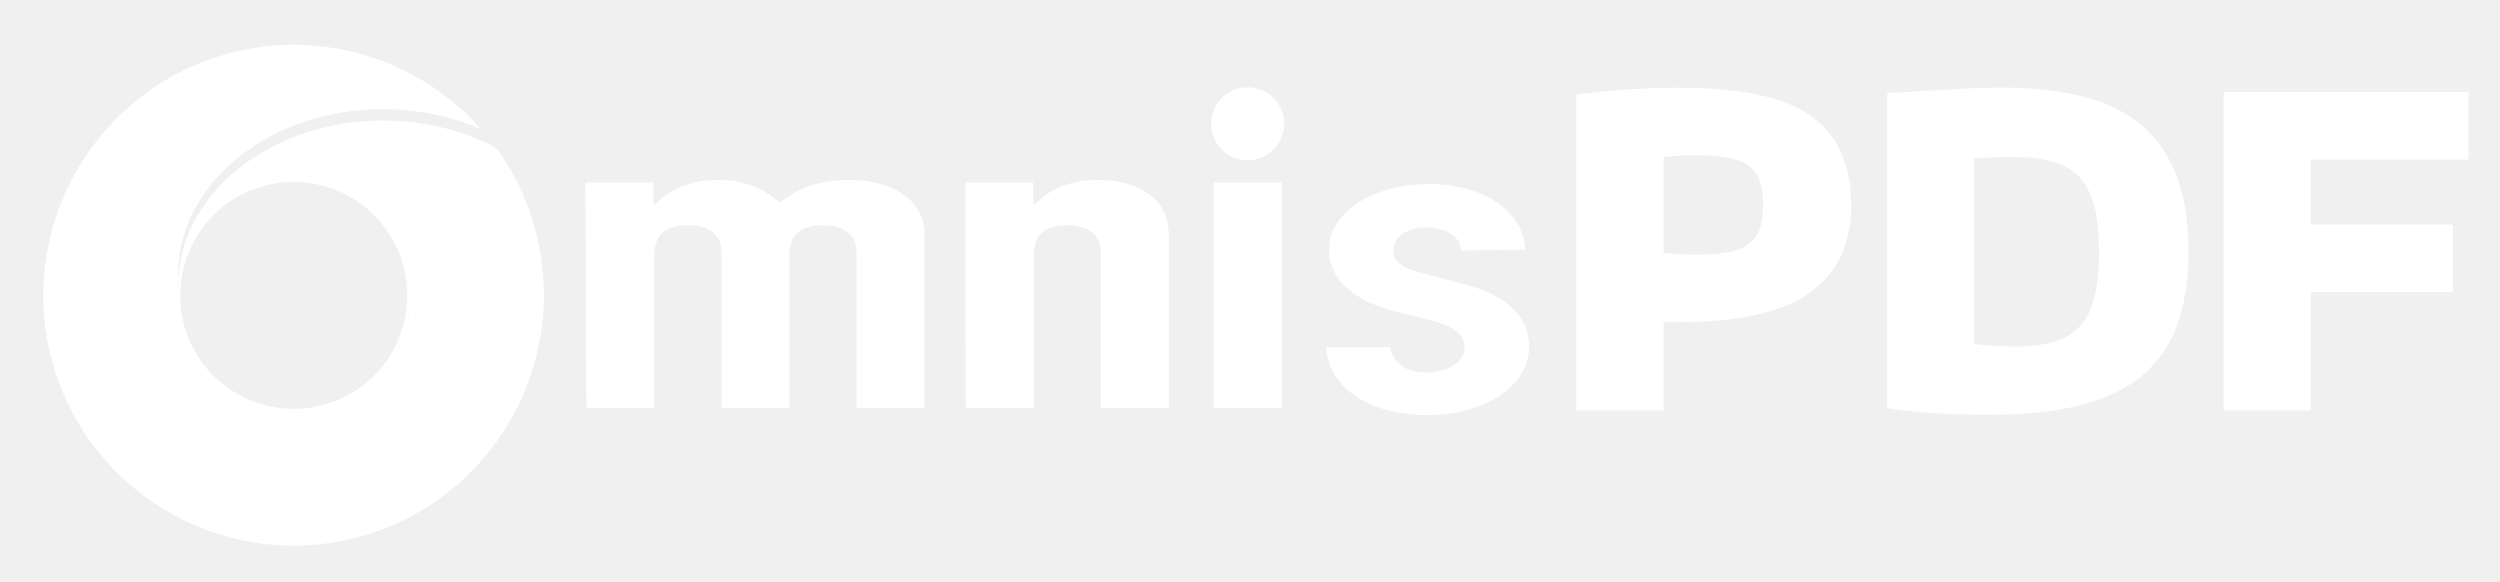
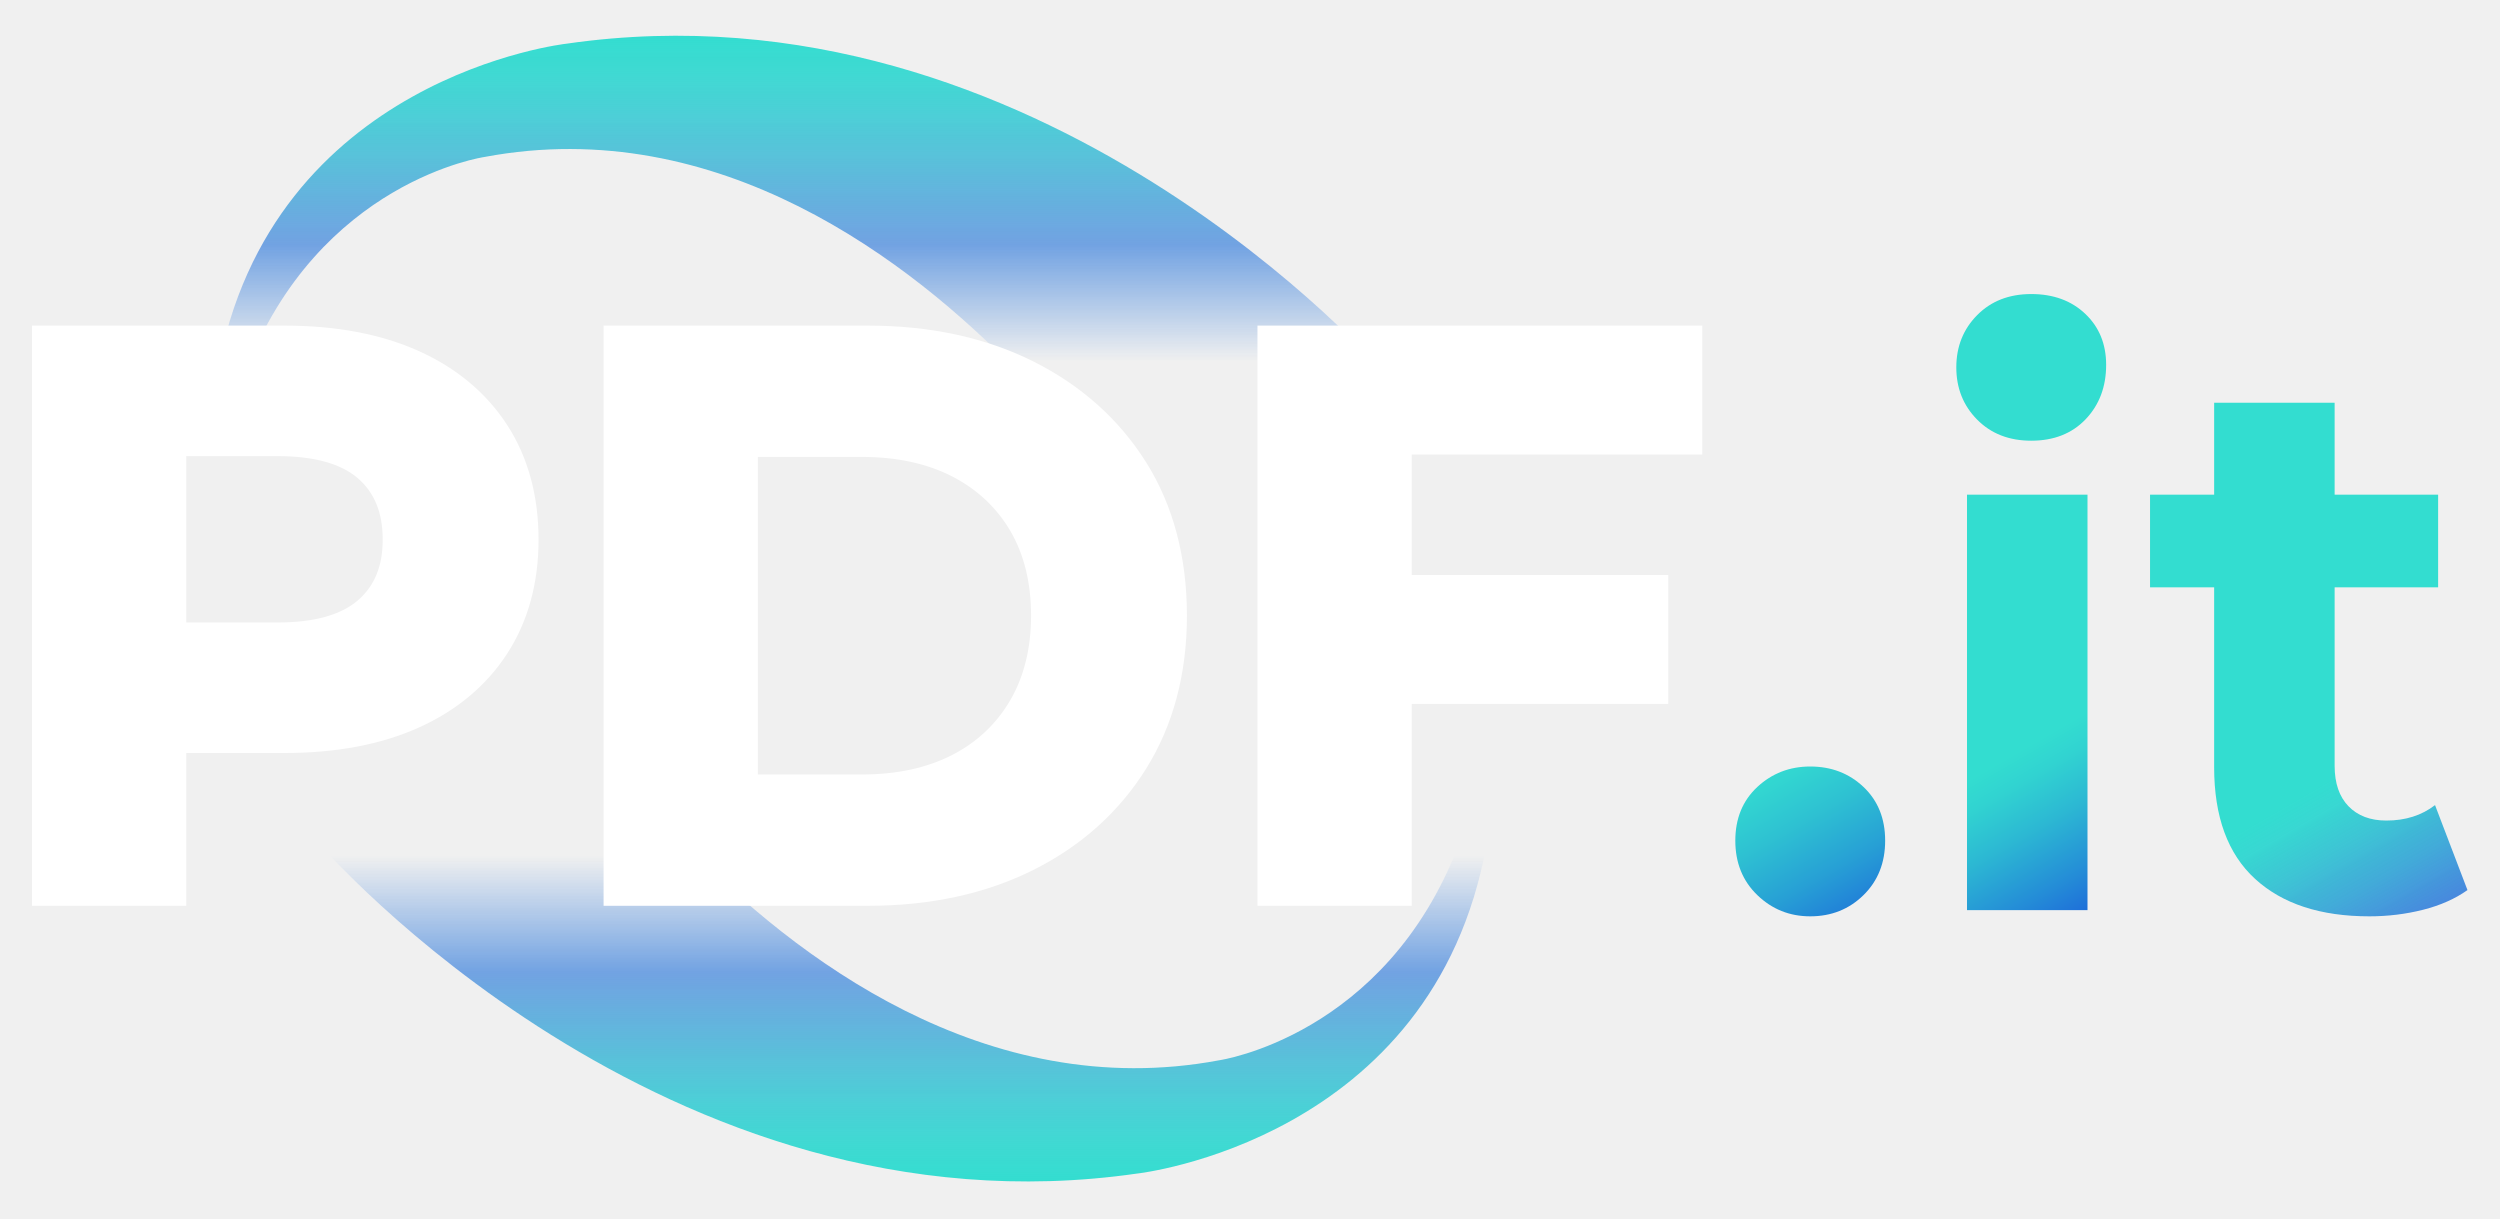
- <svg xmlns="http://www.w3.org/2000/svg" version="1.1" id="Layer_1" x="0px" y="0px" viewBox="0 0 684.7 159.2" style="enable-background:new 0 0 684.7 159.2;" xml:space="preserve">
-   <style type="text/css">
- 	.st0{fill:#FFFFFF;}
- </style>
+ <svg xmlns="http://www.w3.org/2000/svg" xmlns:xlink="http://www.w3.org/1999/xlink" version="1.1" id="Layer_1" x="0px" y="0px" width="833.108px" height="406.081px" viewBox="0 0 833.108 406.081" enable-background="new 0 0 833.108 406.081" xml:space="preserve">
  <g>
-     <path class="st0" d="M495.6,31.5c-3.8-2.6-8.8-4.5-14.8-5.7c-11.9-2.4-29-2.3-47.6-0.1l-1.5,0.2v86.5h23.9V88.2c0.5,0,1.1,0,1.6,0   h3.3c15.4,0,27.1-2.6,34.7-7.7c7.8-5.3,11.8-13.5,11.8-24.3c0-5.5-0.9-10.3-2.8-14.4C502.5,37.6,499.5,34.2,495.6,31.5z    M458.6,69.5c-1.1-0.1-2.1-0.2-3-0.3V43c1-0.1,2-0.2,3.3-0.3c1.9-0.1,3.7-0.2,5.4-0.2c3.8,0,6.9,0.3,9.4,0.8   c2.3,0.5,4.2,1.2,5.5,2.3c1.3,1,2.2,2.3,2.8,4c0.6,1.8,0.9,4,0.9,6.6c0,2.7-0.3,4.9-1,6.7c-0.6,1.6-1.5,2.9-2.9,3.9   c-1.4,1-3.4,1.8-5.7,2.3C469.7,69.7,464.5,70,458.6,69.5z" />
-     <path class="st0" d="M587,34.7c-4.2-3.7-9.5-6.4-15.9-8.1c-6.3-1.7-13.9-2.6-22.6-2.6c-3.6,0-8,0.1-13,0.4   c-5.1,0.3-10.7,0.6-16.9,1l-1.7,0.1v86.3l1.5,0.2c3.2,0.5,7.1,0.9,11.8,1.2c4.7,0.3,9.5,0.4,14.3,0.4c9.6,0,17.9-0.8,24.7-2.5   c7-1.7,12.7-4.4,17.2-8c4.5-3.7,7.8-8.4,9.9-14.1c2-5.6,3.1-12.4,3.1-20.2c0-7.7-1-14.4-3-20C594.3,43.2,591.2,38.4,587,34.7z    M552.1,94.9c-2.3,0-4.5-0.1-6.5-0.2c-1.6-0.1-3.3-0.3-5-0.5V43.4c1.8-0.1,3.5-0.2,5.1-0.3c2-0.1,3.9-0.1,5.7-0.1   c4.4,0,8.2,0.5,11.2,1.4c2.9,0.9,5.3,2.3,7,4.2c1.8,1.9,3.1,4.6,4,7.8c0.9,3.4,1.3,7.6,1.3,12.5c0,5-0.4,9.2-1.3,12.6   c-0.8,3.2-2.1,5.9-3.9,7.8c-1.7,1.9-4,3.3-6.8,4.2C560.1,94.4,556.5,94.9,552.1,94.9z" />
-     <polygon class="st0" points="676.1,43.7 676.1,25.2 609,25.2 609,112.4 632.9,112.4 632.9,80 671.8,80 671.8,61.5 632.9,61.5    632.9,43.7  " />
-   </g>
-   <path class="st0" d="M160.3,50H179v6h0.4c3.8-3.9,9-6.7,17.5-6.7c8,0,13.3,3.2,16.6,6.2c4.6-3.4,9.5-6.2,19.4-6.2  c9.3,0,20.3,4,20.3,15.1v47.4h-18.6V69c0-4.5-3.3-7.3-9.1-7.3c-6.9,0-9.3,3-9.3,8.5v41.5h-18.6V69c0-4.5-3.3-7.3-9.1-7.3  c-6.9,0-9.3,3-9.3,8.5v41.5h-18.6L160.3,50L160.3,50z" />
-   <path class="st0" d="M264.4,50h18.6v6h0.4c3.8-3.9,9-6.7,17.5-6.7c9.3,0,19.2,4,19.2,15.1v47.4h-18.6V69c0-4.5-3.3-7.3-9.1-7.3  c-6.9,0-9.3,3-9.3,8.5v41.5h-18.6L264.4,50L264.4,50z" />
-   <path class="st0" d="M332.4,50H351v61.8h-18.6V50z" />
-   <path class="st0" d="M400.2,68.6c-0.2-4.1-4.6-6.3-9.5-6.3c-5.8,0-9.1,3-9.1,6.2c0,2.3,0.9,4.5,7.9,6.3l11,2.9  c13.9,3.5,18.3,10.1,18.3,17.4c0,10.2-11.7,18.6-27.8,18.6c-14.6,0-27-6.5-27.8-18.6h17.5c0.7,3.4,3.1,6.9,10,6.9  c5.3,0,10.4-2.6,10.4-6.7c0-3.4-2.2-5.7-9.3-7.6l-9-2.2c-11.7-2.9-18.8-8.8-18.8-17.1c0-10.5,12.4-18,27.4-18  c15.2,0,26.1,7.8,26.3,18L400.2,68.6L400.2,68.6z" />
-   <circle class="st0" cx="341.7" cy="33.9" r="10" />
-   <g>
-     <path class="st0" d="M136,40.6c0,0-0.1-0.1-0.1-0.1c-8.9-4.7-19.5-7.5-31-7.5c-29.9,0-54.4,18.9-56,42.7c-0.1,2.1,0.1,4.3,0.5,6.5   c-0.6-13.7,8-26.6,21.6-30.9c16.4-5.2,33.9,3.8,39.1,20.2c0.9,2.7,1.3,5.4,1.4,8.1c6.5,38.8-55.4,64.7-86.6,41.5   c16.9,23.3,47.4,34.3,76.3,25.1c36.1-11.5,56-50.1,44.5-86.2C143.6,52.9,140.2,46.4,136,40.6z" />
+     <linearGradient id="SVGID_1_" gradientUnits="userSpaceOnUse" x1="628.266" y1="121.721" x2="723.738" y2="287.084">
+       <stop offset="0.7" style="stop-color:#33DDD0" />
+       <stop offset="0.749" style="stop-color:#31D3D1" />
+       <stop offset="0.831" style="stop-color:#2CB8D3" />
+       <stop offset="0.937" style="stop-color:#248CD7" />
+       <stop offset="1" style="stop-color:#1E6FD9" />
+     </linearGradient>
+     <path fill="url(#SVGID_1_)" d="M676.892,146.863c-7.381,0-13.385-2.339-18.014-7.022c-4.635-4.68-6.952-10.487-6.952-17.414   c0-6.928,2.317-12.733,6.952-17.416c4.629-4.679,10.633-7.022,18.014-7.022c7.376,0,13.382,2.202,18.017,6.601   c4.632,4.403,6.949,10.064,6.949,16.993c0,7.304-2.275,13.339-6.819,18.118C690.488,144.477,684.439,146.863,676.892,146.863z    M655.491,303.304V164.837h40.151v138.467H655.491z" />
+     <linearGradient id="SVGID_2_" gradientUnits="userSpaceOnUse" x1="729.22" y1="139.192" x2="820.726" y2="297.685">
+       <stop offset="0.7" style="stop-color:#33DDD0" />
+       <stop offset="0.747" style="stop-color:#32D6D1;stop-opacity:0.969" />
+       <stop offset="0.816" style="stop-color:#2EC1D2;stop-opacity:0.922" />
+       <stop offset="0.901" style="stop-color:#27A0D5;stop-opacity:0.866" />
+       <stop offset="0.996" style="stop-color:#1E71D9;stop-opacity:0.803" />
+       <stop offset="1" style="stop-color:#1E6FD9;stop-opacity:0.8" />
+     </linearGradient>
+     <path fill="url(#SVGID_2_)" d="M811.458,268.3c-4.463,3.436-9.868,5.147-16.216,5.147c-5.32,0-9.521-1.581-12.611-4.761   c-3.088-3.174-4.632-7.678-4.632-13.513v-59.451h34.489v-30.887h-34.489V134.21h-40.151v30.627h-21.361v30.887h21.361v59.967   c0,16.47,4.545,28.867,13.642,37.188c9.092,8.327,21.788,12.483,38.091,12.483c6.176,0,12.137-0.732,17.89-2.188   c5.743-1.454,10.678-3.64,14.796-6.563L811.458,268.3z" />
    <g>
-       <path class="st0" d="M89.9,110.5c-16.4,5.2-33.9-3.8-39.1-20.2c-0.9-2.7-1.3-5.4-1.4-8.1c-0.4-2.2-0.5-4.4-0.5-6.5    c0,0.3-0.1,0.6-0.1,0.9c0-0.5,0-1,0-1.5c0-24.9,25.1-45.2,56.1-45.2c9.8,0,19,2,27,5.6C114.5,15.8,86.4,7,59.7,15.5    C23.6,27,3.6,65.6,15.1,101.7c2.3,7.2,5.6,13.7,9.8,19.4c31.2,23.2,93.1-2.7,86.6-41.5C112.1,93.3,103.6,106.2,89.9,110.5z" />
-       <path class="st0" d="M135.9,40.6c0,0,0.1,0.1,0.1,0.1c0,0,0,0,0,0C135.9,40.6,135.9,40.6,135.9,40.6z" />
+       <defs>
+         <path id="SVGID_3_" d="M603.245,305.362c-6.861,0-12.738-2.356-17.63-7.077c-4.889-4.717-7.333-10.766-7.333-18.144     c0-7.377,2.444-13.34,7.333-17.89c4.892-4.543,10.769-6.819,17.63-6.819c7.037,0,12.953,2.276,17.757,6.819     c4.805,4.55,7.212,10.513,7.212,17.89c0,7.378-2.407,13.427-7.212,18.144C616.198,303.005,610.282,305.362,603.245,305.362z" />
+       </defs>
+       <clipPath id="SVGID_4_">
+         <use xlink:href="#SVGID_3_" overflow="visible" />
+       </clipPath>
+       <linearGradient id="SVGID_5_" gradientUnits="userSpaceOnUse" x1="546.388" y1="222.86" x2="602.569" y2="320.168">
+         <stop offset="0.4" style="stop-color:#33DDD0" />
+         <stop offset="0.493" style="stop-color:#32D6D1" />
+         <stop offset="0.632" style="stop-color:#2EC1D2" />
+         <stop offset="0.801" style="stop-color:#27A0D5" />
+         <stop offset="0.991" style="stop-color:#1E71D9" />
+         <stop offset="1" style="stop-color:#1E6FD9" />
+       </linearGradient>
+       <rect x="520.742" y="237.666" clip-path="url(#SVGID_4_)" fill="url(#SVGID_5_)" width="107.472" height="67.696" />
+     </g>
+     <g>
+       <linearGradient id="SVGID_6_" gradientUnits="userSpaceOnUse" x1="317.509" y1="11.911" x2="317.509" y2="124.039" gradientTransform="matrix(-1 0 0 1 584.2578 0)">
+         <stop offset="0" style="stop-color:#33DDD0" />
+         <stop offset="0.107" style="stop-color:#32D8D0;stop-opacity:0.932" />
+         <stop offset="0.231" style="stop-color:#2FCAD2;stop-opacity:0.852" />
+         <stop offset="0.363" style="stop-color:#2BB3D3;stop-opacity:0.767" />
+         <stop offset="0.501" style="stop-color:#2592D6;stop-opacity:0.679" />
+         <stop offset="0.624" style="stop-color:#1E6FD9;stop-opacity:0.6" />
+         <stop offset="0.625" style="stop-color:#1E6FD9;stop-opacity:0.597" />
+         <stop offset="0.968" style="stop-color:#1E6FD9;stop-opacity:0" />
+       </linearGradient>
+       <path fill="url(#SVGID_6_)" d="M161.573,52.287c0,0-55.413,7.918-79.841,71.752h-9.269    C90.16,25.406,188.831,14.554,188.831,14.554C346.658-8.253,461.033,124.039,461.033,124.039H339.222    C303.503,87.064,239.451,37.684,161.573,52.287z" />
+       <linearGradient id="SVGID_7_" gradientUnits="userSpaceOnUse" x1="283.203" y1="393.717" x2="283.203" y2="281.589" gradientTransform="matrix(-1 0 0 1 584.2578 0)">
+         <stop offset="0" style="stop-color:#33DDD0" />
+         <stop offset="0.107" style="stop-color:#32D8D0;stop-opacity:0.932" />
+         <stop offset="0.231" style="stop-color:#2FCAD2;stop-opacity:0.852" />
+         <stop offset="0.363" style="stop-color:#2BB3D3;stop-opacity:0.767" />
+         <stop offset="0.501" style="stop-color:#2592D6;stop-opacity:0.679" />
+         <stop offset="0.624" style="stop-color:#1E6FD9;stop-opacity:0.6" />
+         <stop offset="0.625" style="stop-color:#1E6FD9;stop-opacity:0.597" />
+         <stop offset="0.968" style="stop-color:#1E6FD9;stop-opacity:0" />
+       </linearGradient>
+       <path fill="url(#SVGID_7_)" d="M406.232,353.34c0,0,55.413-7.917,79.84-71.751h9.267    c-17.692,98.632-116.364,109.484-116.364,109.484c-157.83,22.808-272.202-109.484-272.202-109.484h121.812    C264.303,318.565,328.352,367.944,406.232,353.34z" />
+     </g>
+     <g>
+       <path fill="#FFFFFF" d="M139.447,116.936c-12.473-5.592-27.45-8.427-44.512-8.427H15h-4.335v4.335v184.669v4.335H15h42.736h4.335    v-4.335v-46.581h32.863c17.074,0,32.05-2.835,44.512-8.426c12.676-5.685,22.621-13.988,29.561-24.679    c6.942-10.697,10.46-23.474,10.46-37.976c0-14.675-3.519-27.541-10.459-38.237C162.072,130.93,152.125,122.626,139.447,116.936z     M62.071,152.003H92.56c12.055,0,21.042,2.485,26.711,7.387c5.559,4.811,8.262,11.505,8.262,20.462    c0,8.784-2.703,15.391-8.262,20.201c-5.665,4.9-14.652,7.385-26.711,7.385H62.071V152.003z" />
+       <path fill="#FFFFFF" d="M344.33,120.443c-15.837-7.918-34.329-11.934-54.965-11.934h-83.892h-4.335v4.335v184.669v4.335h4.335    h83.892c20.635,0,39.126-4.015,54.965-11.934c15.956-7.978,28.613-19.339,37.618-33.767c9.014-14.444,13.585-31.593,13.585-50.97    c0-19.555-4.573-36.751-13.591-51.112C372.932,139.73,360.279,128.417,344.33,120.443z M252.544,152.268h34.709    c11.55,0,21.669,2.19,30.072,6.511c8.273,4.259,14.785,10.358,19.349,18.127c4.592,7.818,6.922,17.331,6.922,28.273    c0,10.781-2.333,20.255-6.931,28.158c-4.567,7.854-11.073,13.991-19.34,18.242c-8.397,4.321-18.513,6.512-30.072,6.512h-34.709    V152.268z" />
+       <polygon fill="#FFFFFF" points="562.937,108.509 423.377,108.509 419.042,108.509 419.042,112.845 419.042,297.514     419.042,301.849 423.377,301.849 466.116,301.849 470.452,301.849 470.452,297.514 470.452,234.577 551.593,234.577     555.928,234.577 555.928,230.241 555.928,195.947 555.928,191.611 551.593,191.611 470.452,191.611 470.452,151.476     562.937,151.476 567.271,151.476 567.271,147.14 567.271,112.845 567.271,108.509   " />
    </g>
  </g>
</svg>
